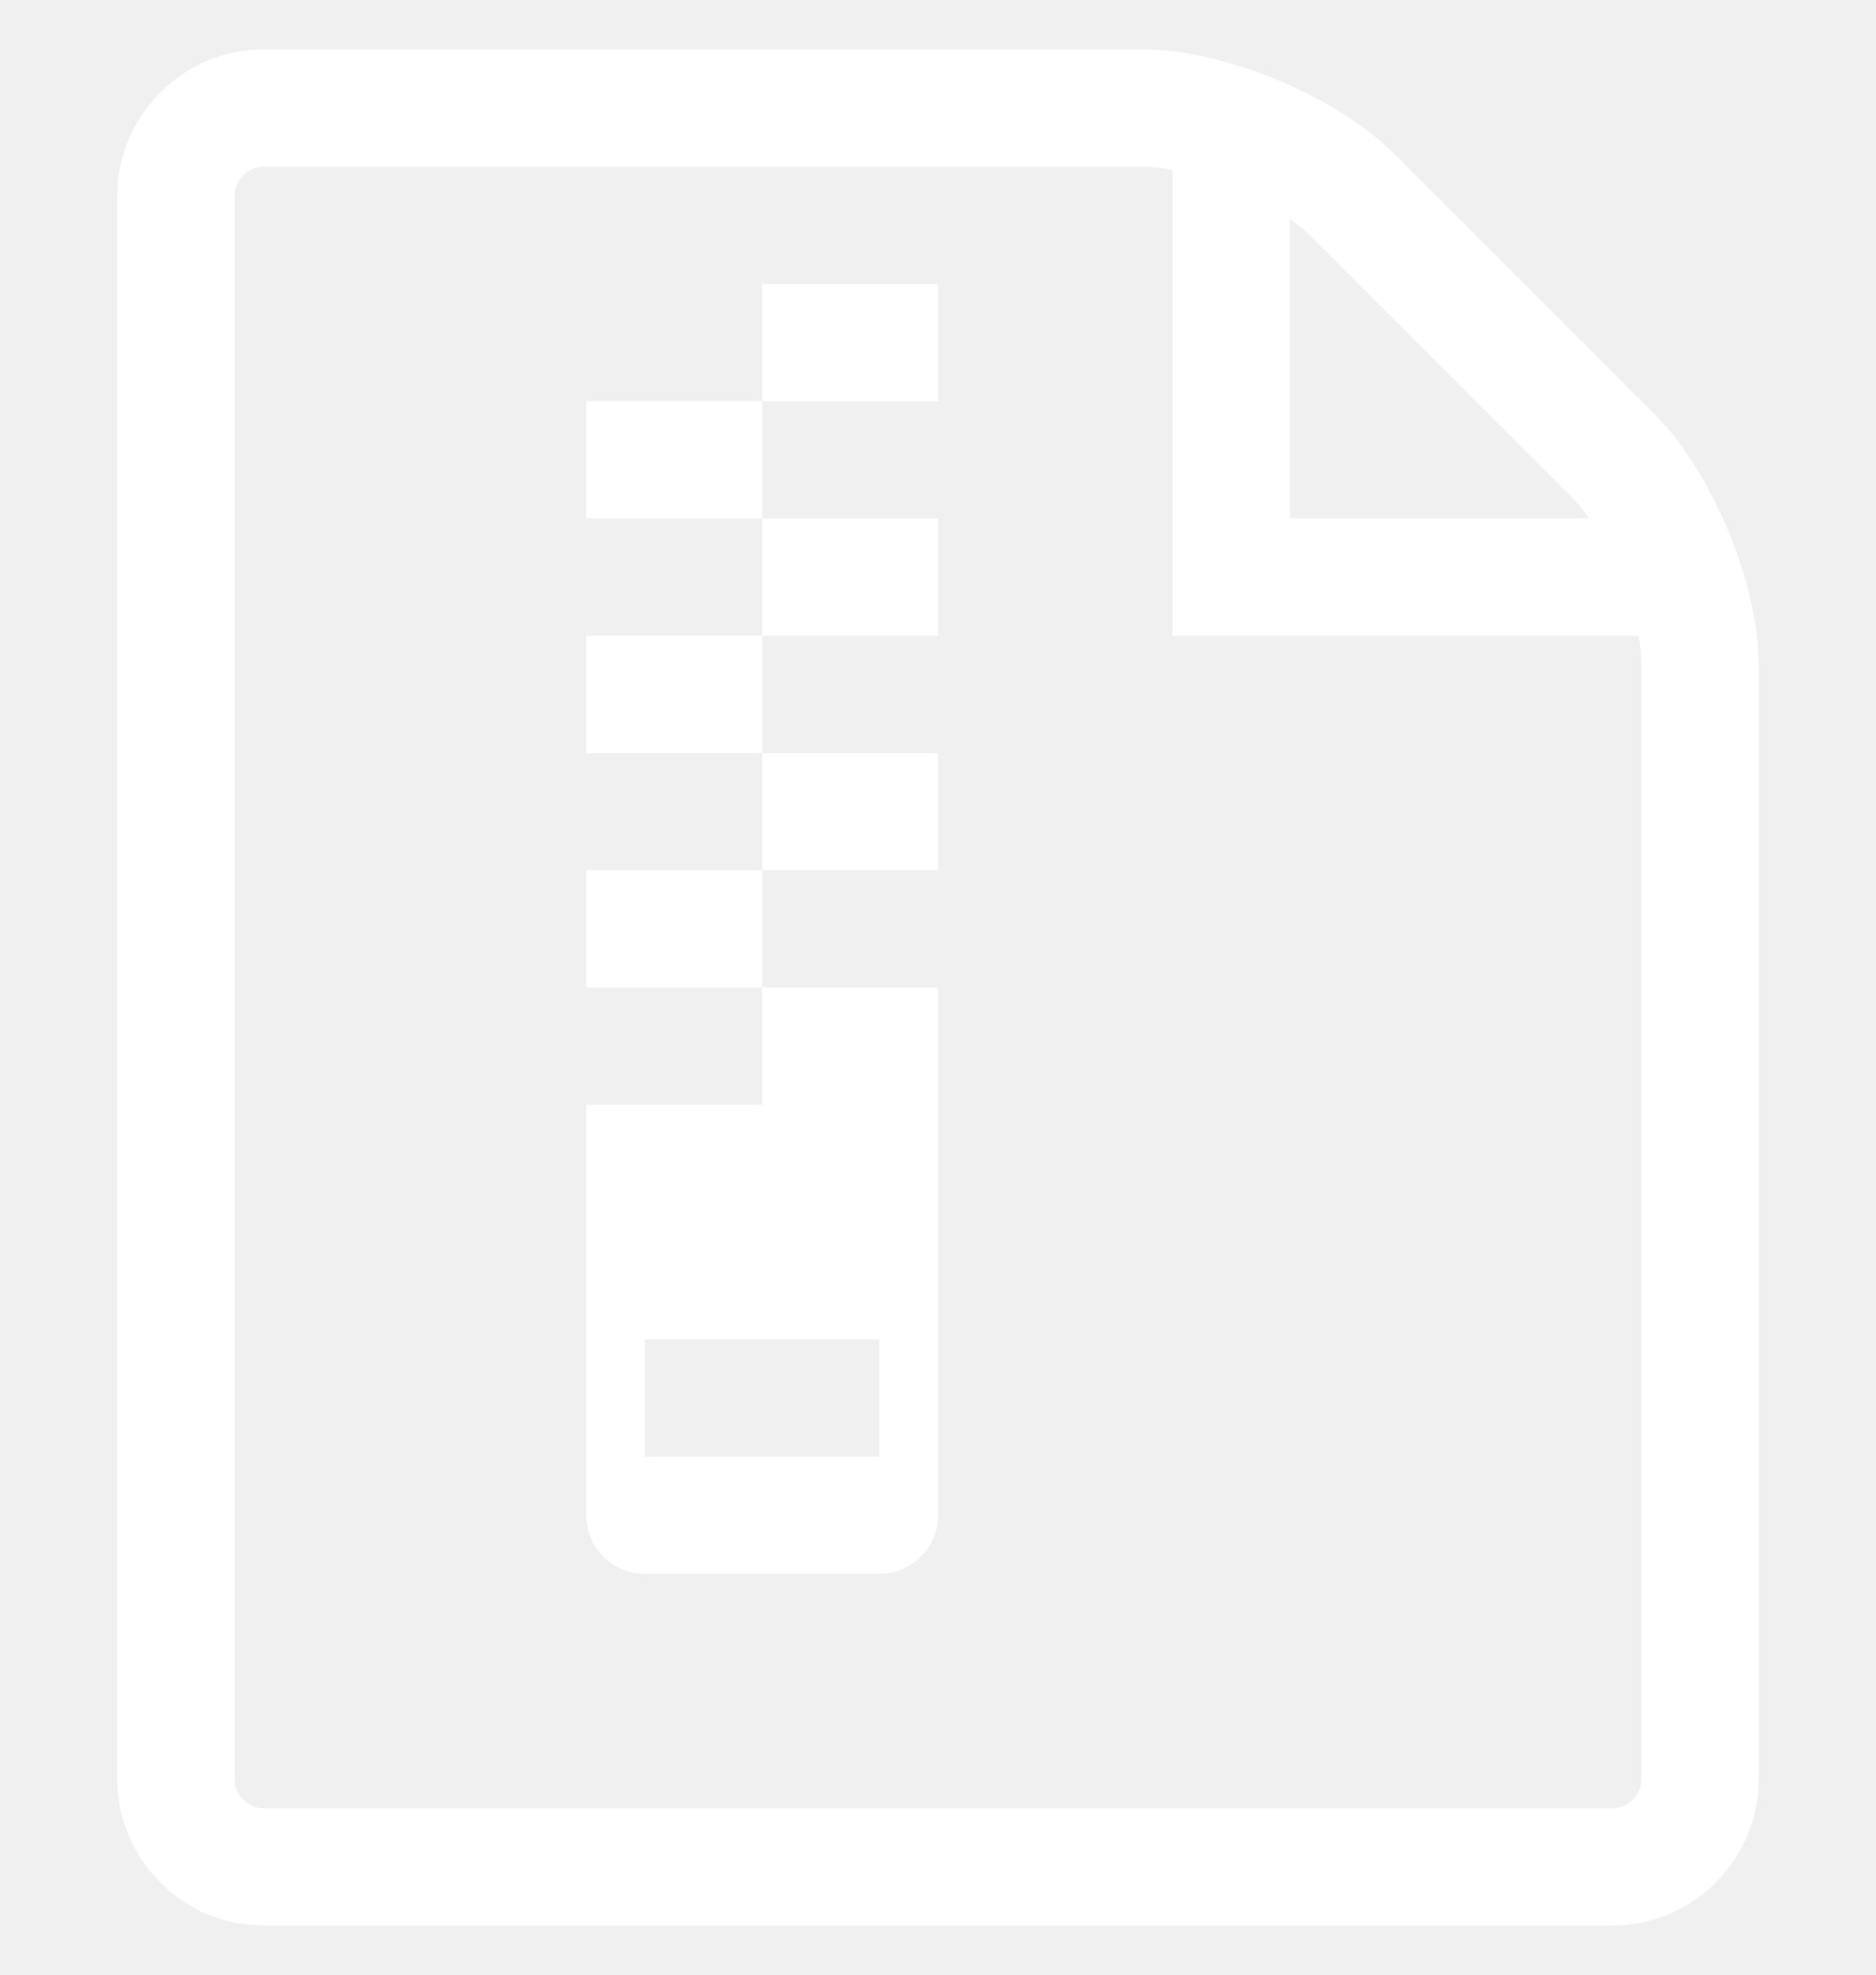
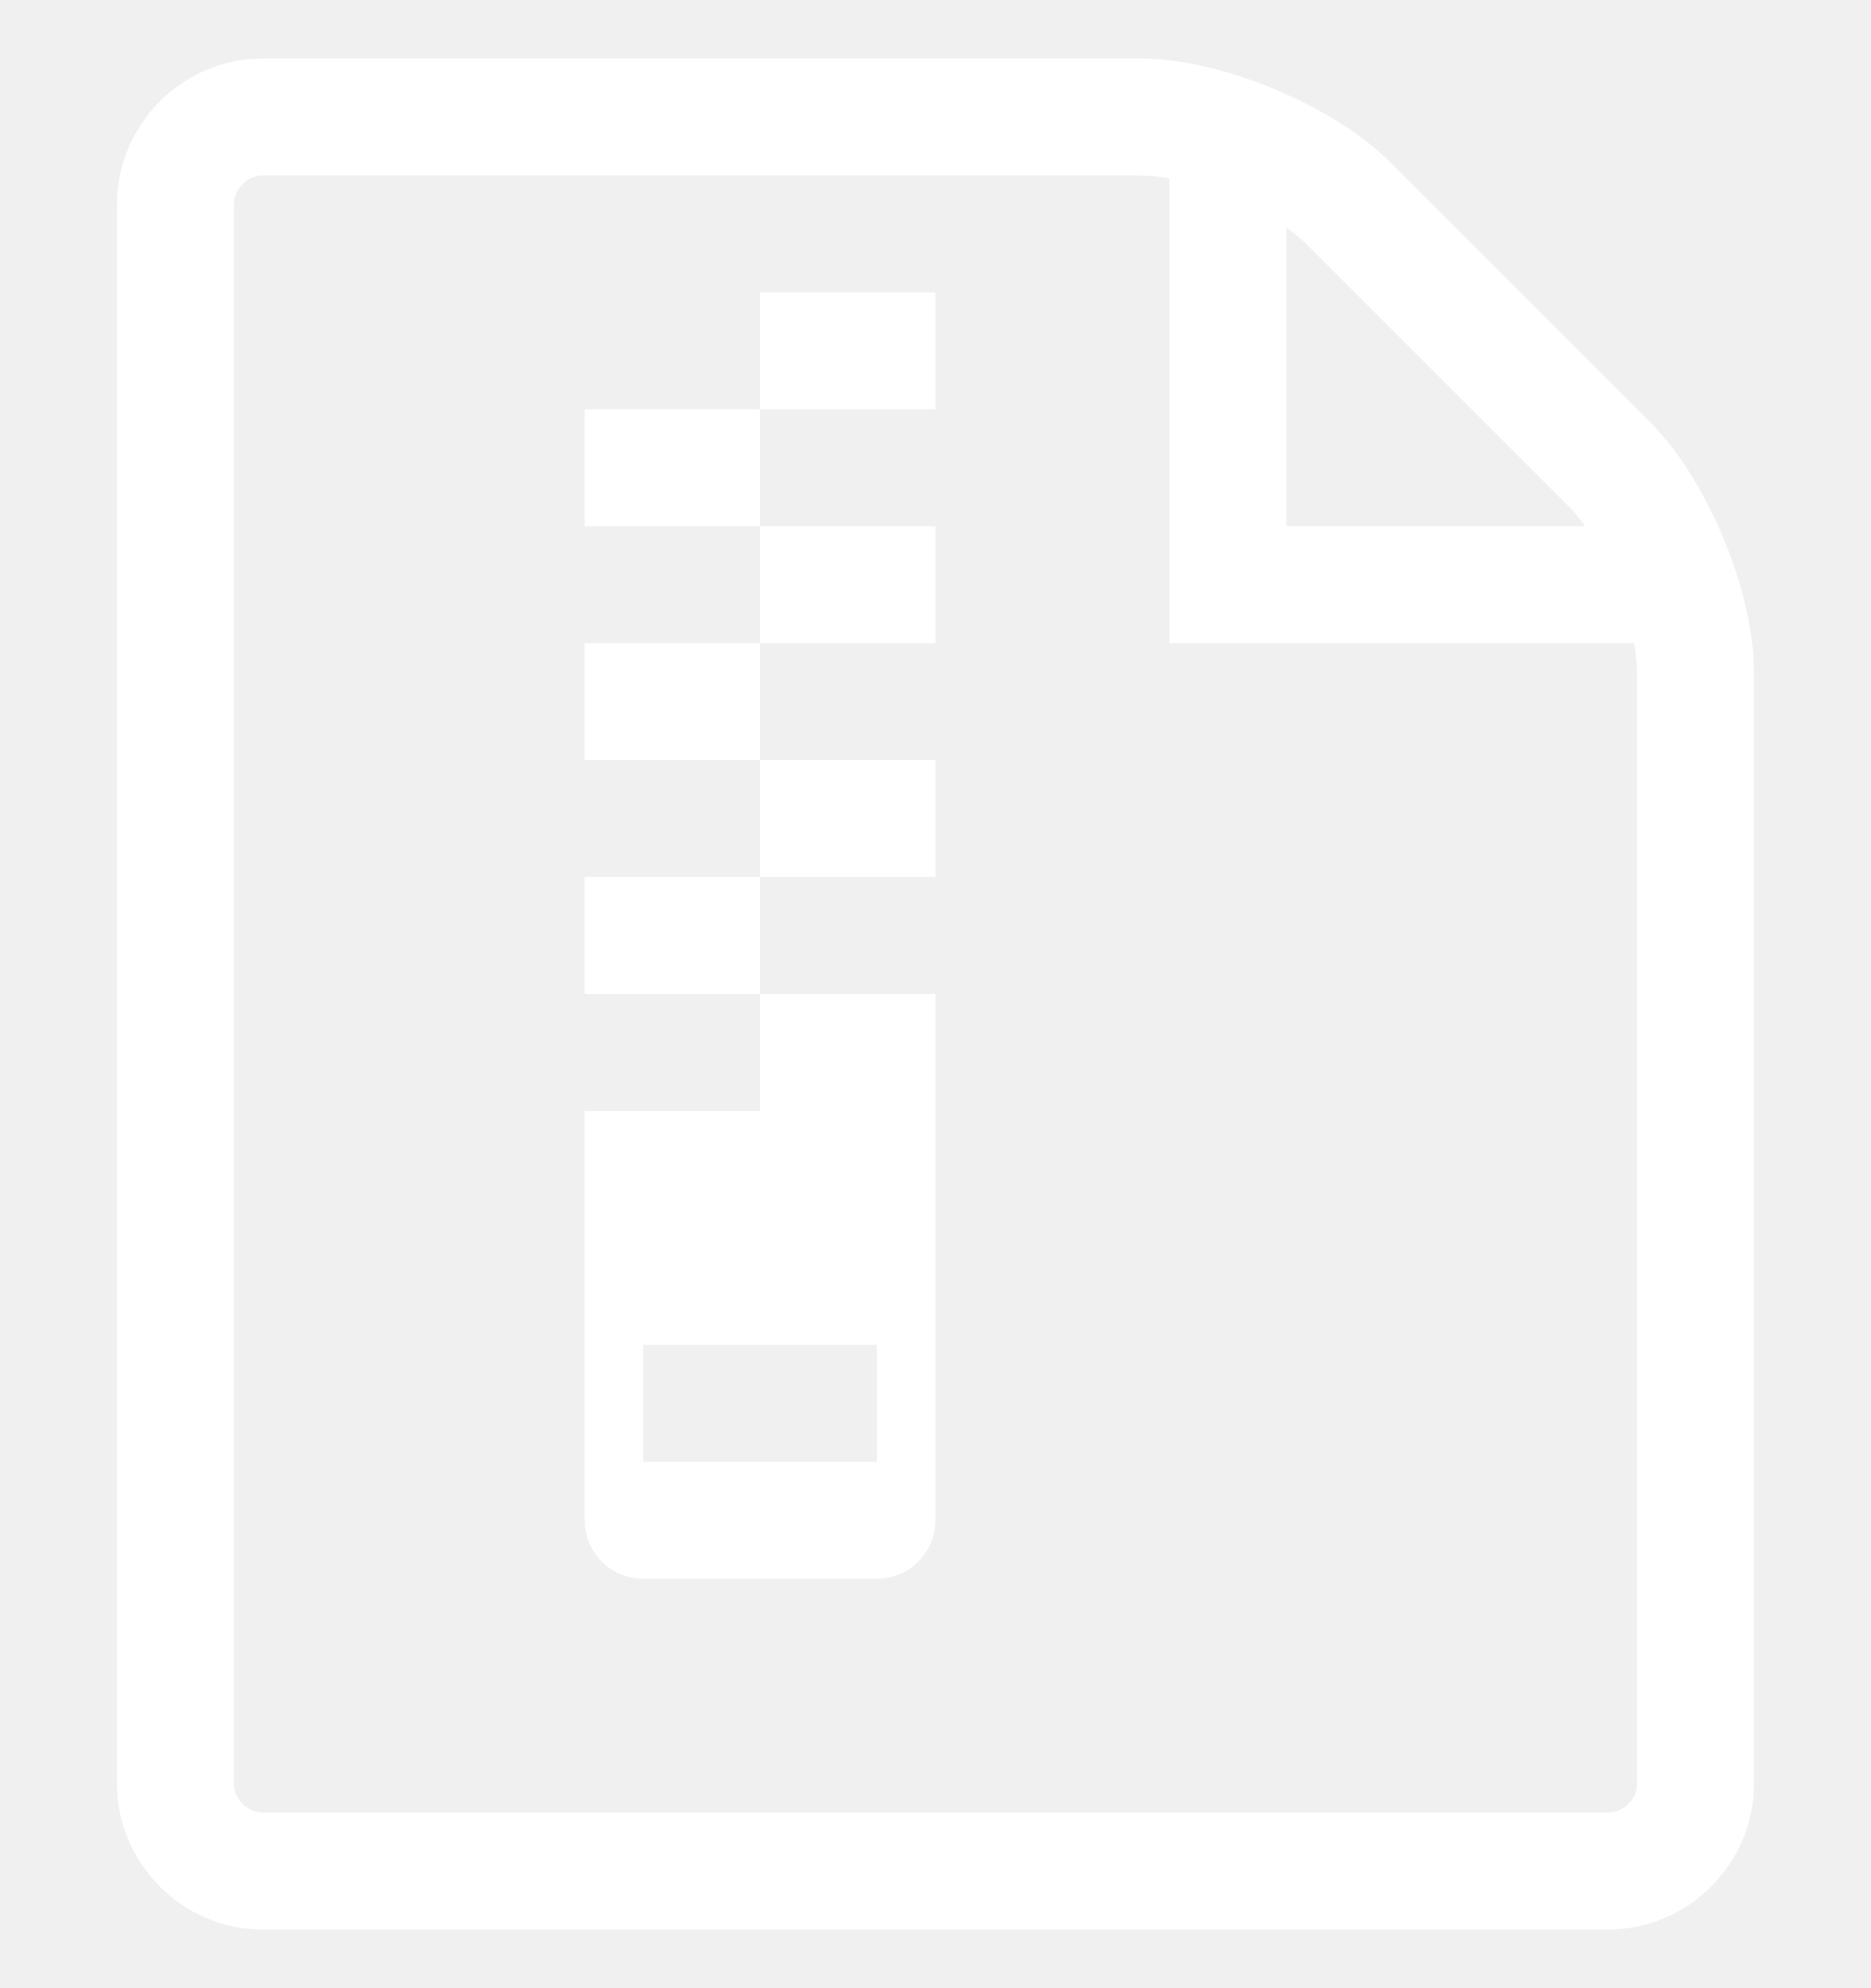
- <svg xmlns="http://www.w3.org/2000/svg" version="1.1" id="Capa_1" x="0px" y="0px" width="19px" height="20px" viewBox="0 0 533.333 533.333" style="enable-background:new 0 0 533.333 533.333;" xml:space="preserve">
+ <svg xmlns="http://www.w3.org/2000/svg" version="1.1" id="Capa_1" x="0px" y="0px" width="16px" height="17px" viewBox="0 0 533.333 533.333" style="enable-background:new 0 0 533.333 533.333;" xml:space="preserve">
  <g>
    <path d="M216.667,66.667h50V100h-50V66.667z M166.667,100h50v33.333h-50V100z M216.667,133.333h50v33.333h-50V133.333z    M166.667,166.667h50V200h-50V166.667z M216.667,200h50v33.333h-50V200z M166.667,233.333h50v33.333h-50V233.333z M216.667,266.667   V300h-50v116.667c0,9.205,7.461,16.666,16.667,16.666H250c9.205,0,16.667-7.461,16.667-16.666v-150H216.667z M250,400h-66.667   v-33.333H250V400z M470.538,103.87L396.13,29.463C379.925,13.258,347.917,0,325,0H75C52.083,0,33.333,18.75,33.333,41.667v450   c0,22.916,18.75,41.666,41.667,41.666h383.333c22.916,0,41.666-18.75,41.666-41.666V175   C500,152.083,486.742,120.074,470.538,103.87z M446.968,127.44c1.631,1.631,3.255,3.633,4.833,5.893h-85.134V48.2   c2.261,1.578,4.263,3.203,5.893,4.833L446.968,127.44z M466.667,491.667c0,4.517-3.816,8.333-8.333,8.333H75   c-4.517,0-8.333-3.816-8.333-8.333v-450c0-4.517,3.817-8.333,8.333-8.333h250c2.517,0,5.341,0.318,8.334,0.887v132.446H465.78   c0.569,2.993,0.887,5.816,0.887,8.333V491.667z" fill="white" />
  </g>
</svg>
